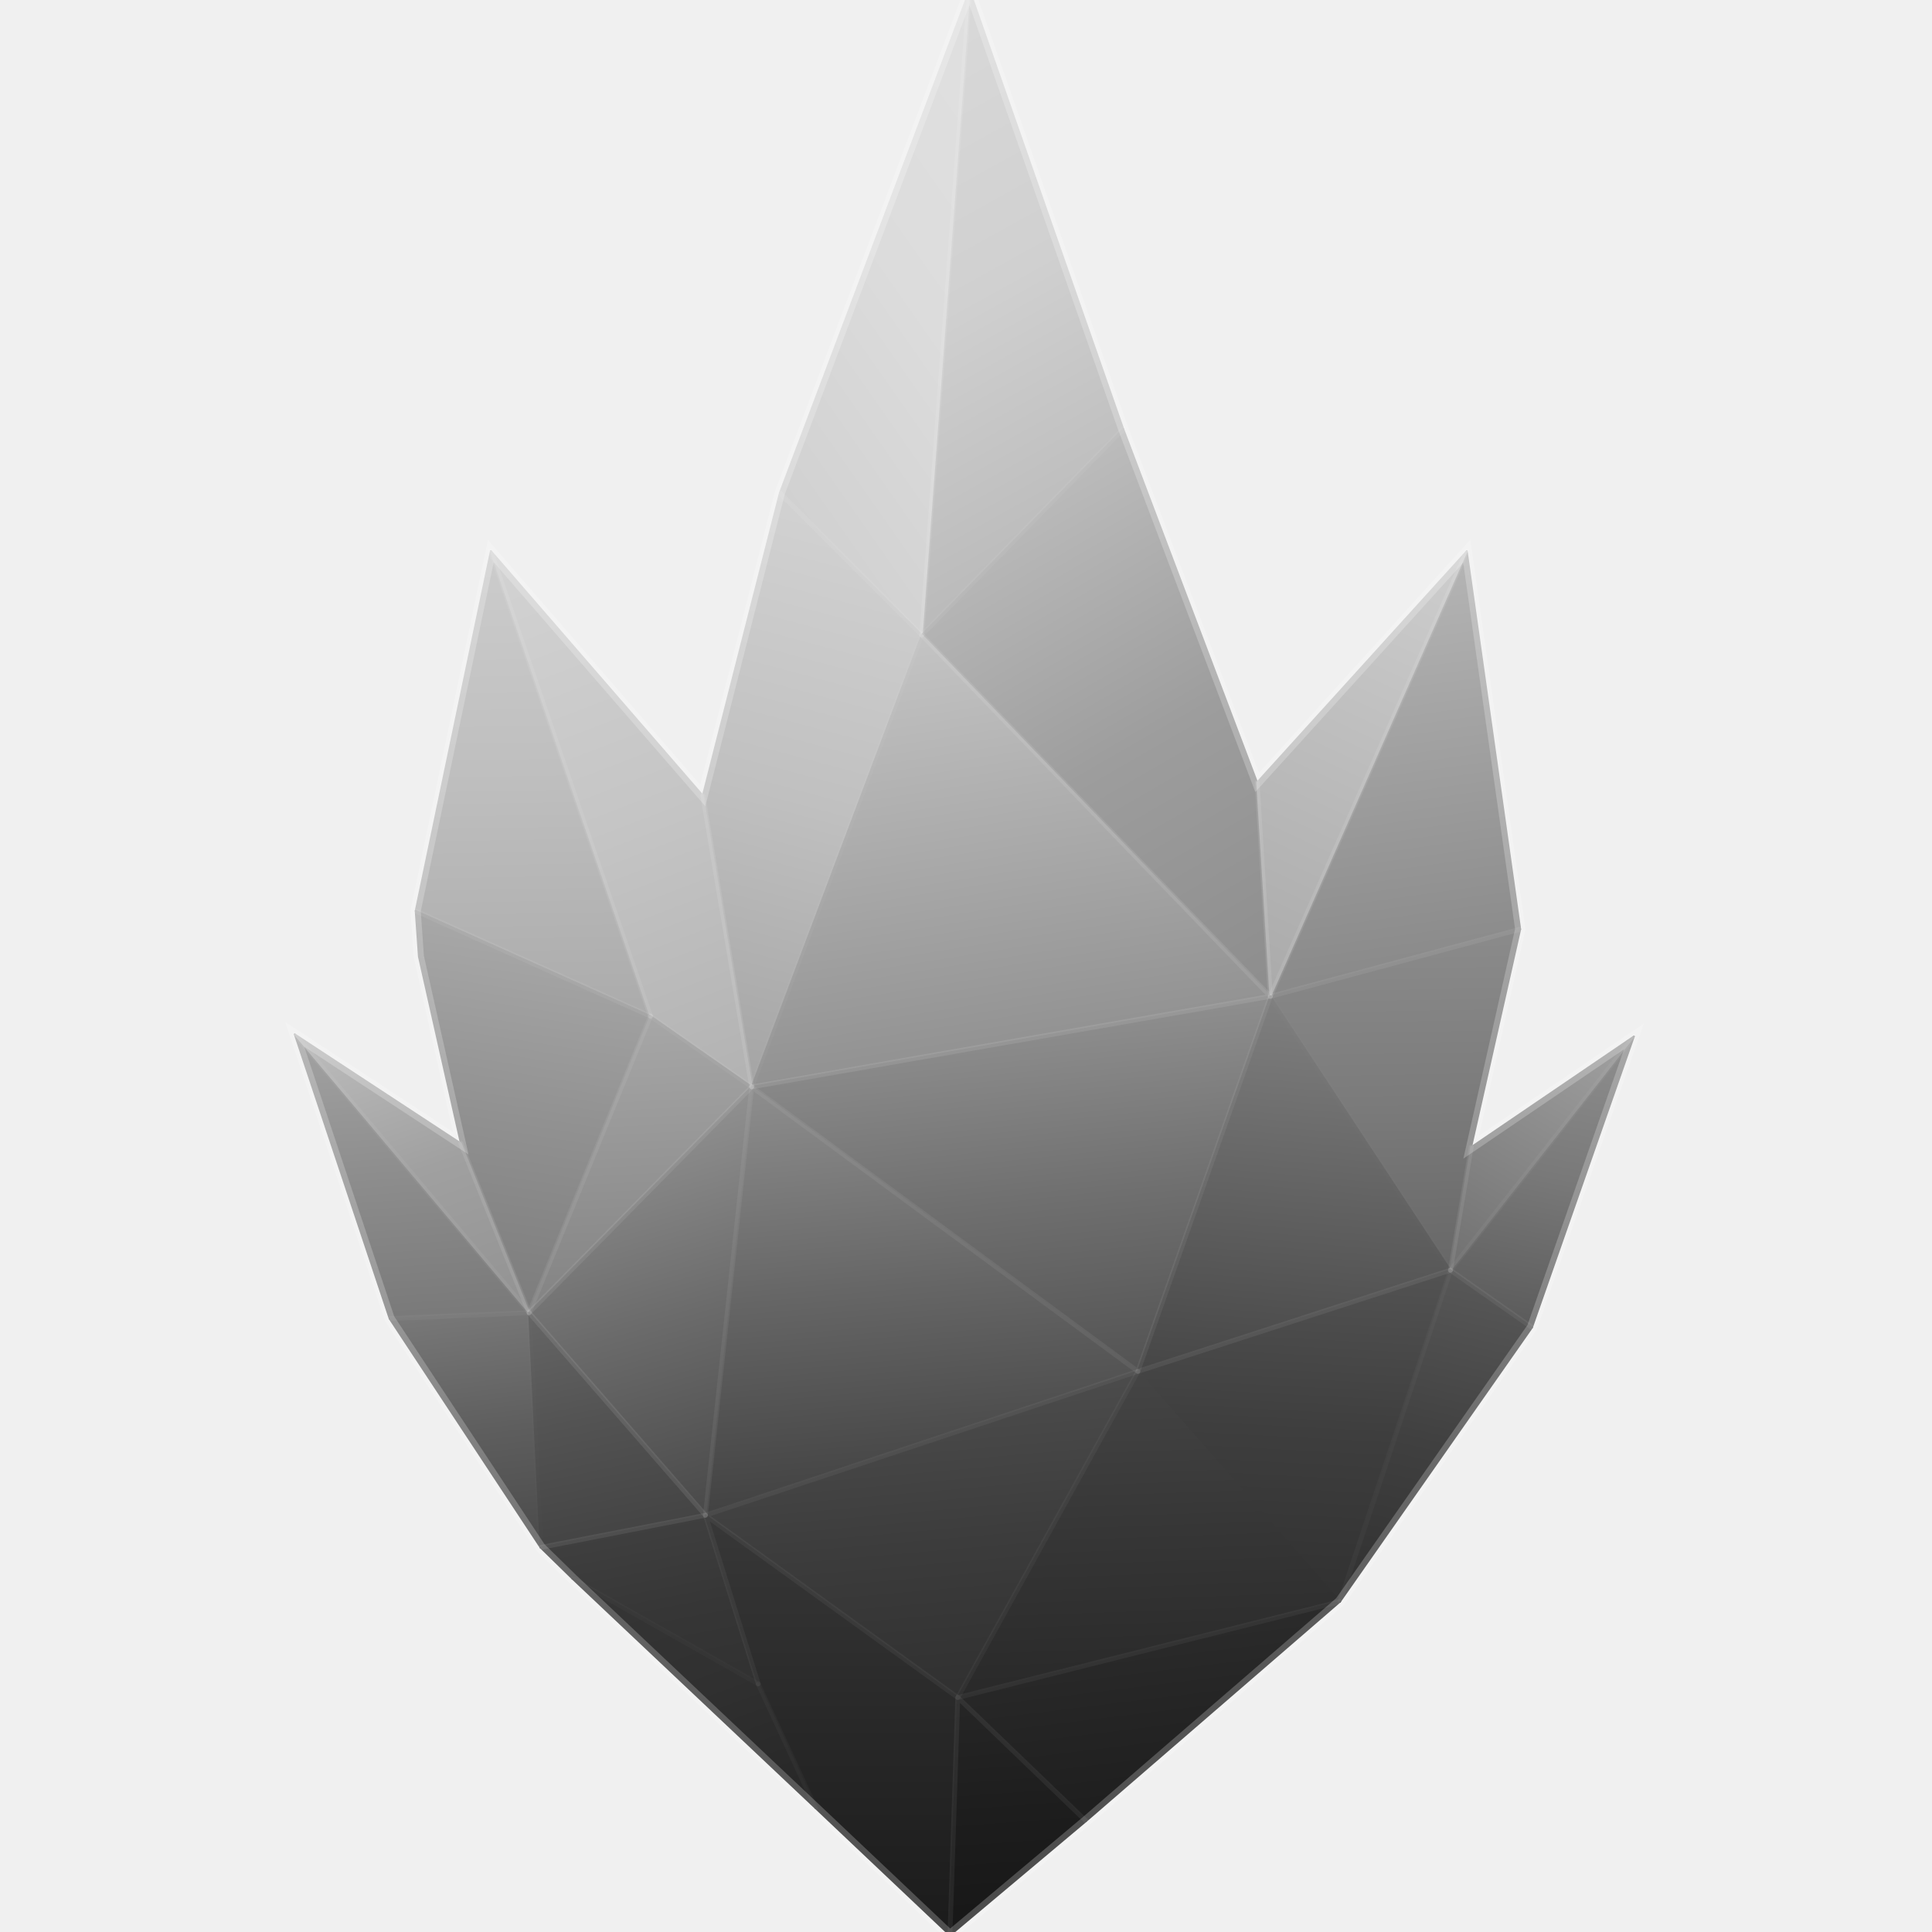
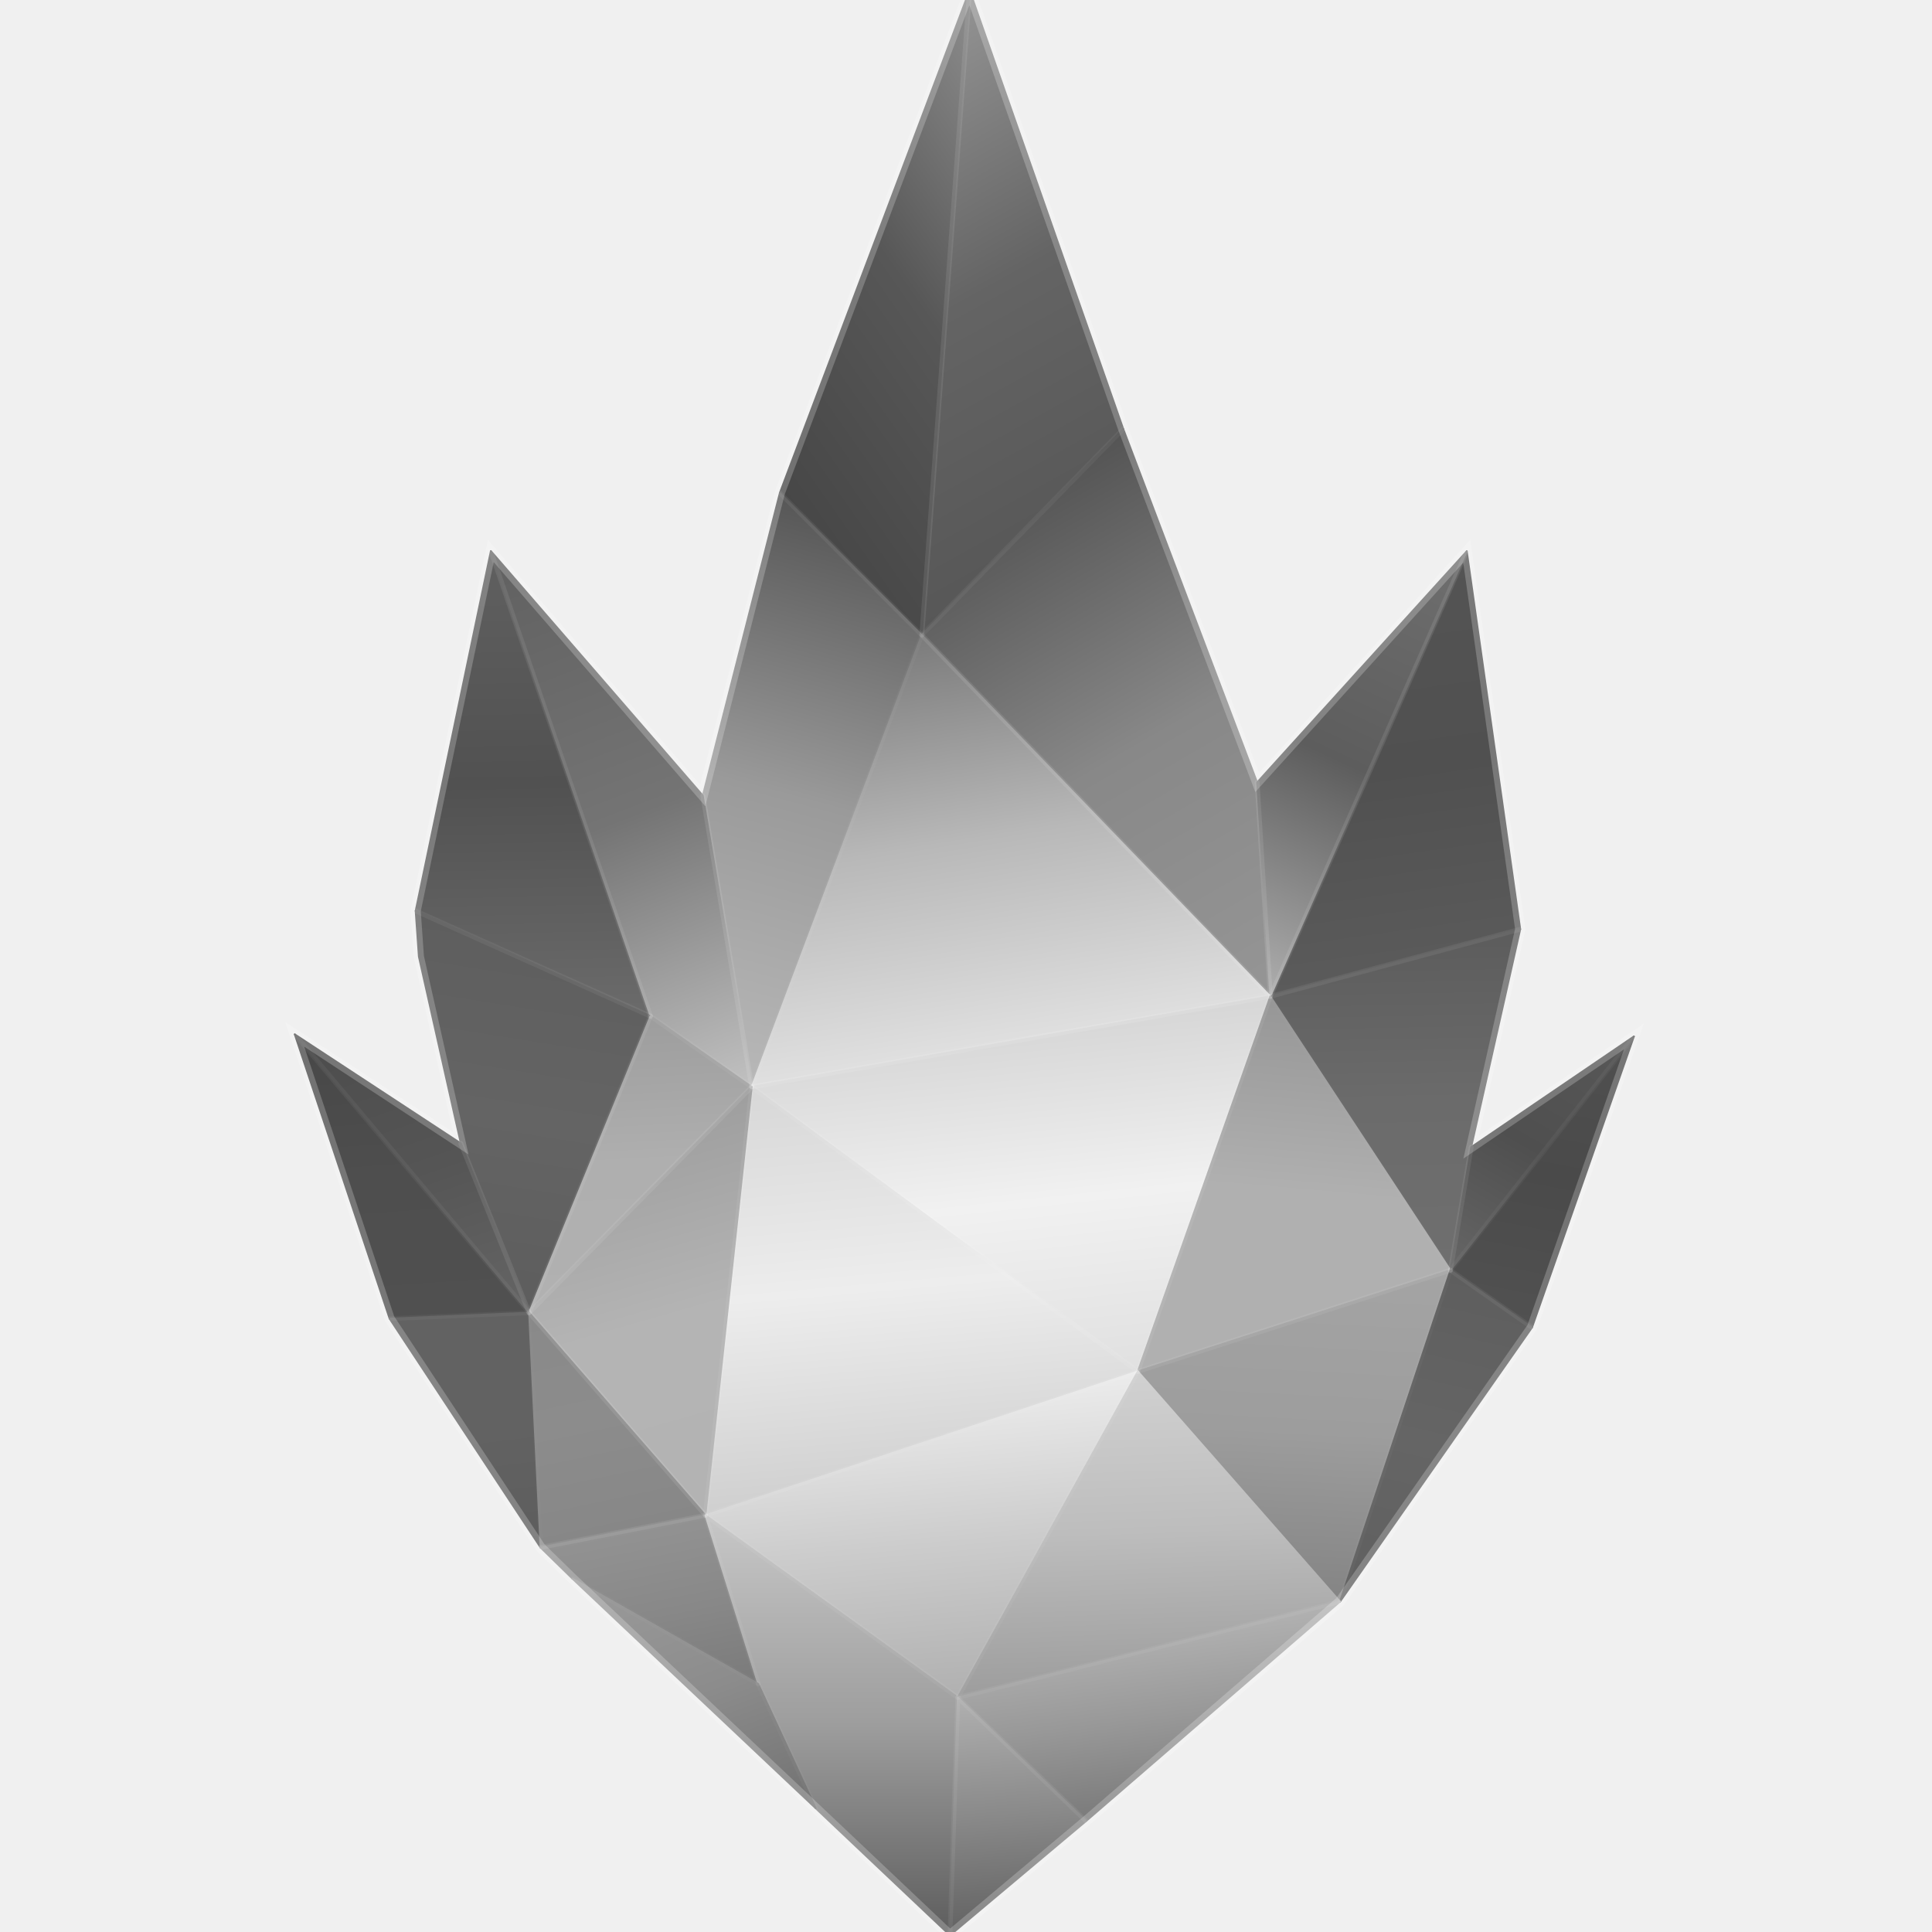
<svg xmlns="http://www.w3.org/2000/svg" viewBox="0 0 512 512" width="512" height="512">
  <defs>
    <linearGradient id="g1" gradientUnits="userSpaceOnUse" x1="223.52" y1="15.95" x2="293.00" y2="141.29">
-       <stop offset="0.000" stop-color="#d9d9d9" />
-       <stop offset="0.500" stop-color="#d0d0d0" />
-       <stop offset="1.000" stop-color="#bababa" />
+       <stop offset="0.000" stop-color="#949494" />
+       <stop offset="0.500" stop-color="#646464" />
+       <stop offset="1.000" stop-color="#575757" />
    </linearGradient>
    <linearGradient id="g2" gradientUnits="userSpaceOnUse" x1="297.67" y1="55.58" x2="201.34" y2="123.02">
-       <stop offset="0.000" stop-color="#e0e0e0" />
-       <stop offset="0.500" stop-color="#dcdcdc" />
-       <stop offset="1.000" stop-color="#d1d1d1" />
+       <stop offset="0.000" stop-color="#8e8e8e" />
+       <stop offset="0.500" stop-color="#575757" />
+       <stop offset="1.000" stop-color="#474747" />
    </linearGradient>
    <linearGradient id="g3" gradientUnits="userSpaceOnUse" x1="269.29" y1="130.05" x2="344.15" y2="259.72">
-       <stop offset="0.000" stop-color="#bcbcbc" />
+       <stop offset="0.000" stop-color="#545454" />
+       <stop offset="0.500" stop-color="#888888" />
+       <stop offset="1.000" stop-color="#959595" />
+     </linearGradient>
+     <linearGradient id="g4" gradientUnits="userSpaceOnUse" x1="226.15" y1="135.85" x2="186.30" y2="284.57">
+       <stop offset="0.000" stop-color="#565656" />
+       <stop offset="0.500" stop-color="#9a9a9a" />
+       <stop offset="1.000" stop-color="#b8b8b8" />
+     </linearGradient>
+     <linearGradient id="g5" gradientUnits="userSpaceOnUse" x1="366.30" y1="149.23" x2="381.55" y2="257.74">
+       <stop offset="0.000" stop-color="#545454" />
+       <stop offset="0.500" stop-color="#505050" />
+       <stop offset="1.000" stop-color="#5b5b5b" />
+     </linearGradient>
+     <linearGradient id="g6" gradientUnits="userSpaceOnUse" x1="136.26" y1="145.93" x2="138.43" y2="269.88">
+       <stop offset="0.000" stop-color="#606060" />
+       <stop offset="0.500" stop-color="#515151" />
+       <stop offset="1.000" stop-color="#6b6b6b" />
+     </linearGradient>
+     <linearGradient id="g7" gradientUnits="userSpaceOnUse" x1="139.00" y1="142.62" x2="195.38" y2="289.50">
+       <stop offset="0.000" stop-color="#606060" />
+       <stop offset="0.500" stop-color="#747474" />
+       <stop offset="1.000" stop-color="#c1c1c1" />
+     </linearGradient>
+     <linearGradient id="g8" gradientUnits="userSpaceOnUse" x1="382.13" y1="143.01" x2="327.64" y2="259.85">
+       <stop offset="0.000" stop-color="#6f6f6f" />
+       <stop offset="0.500" stop-color="#5d5d5d" />
+       <stop offset="1.000" stop-color="#aeaeae" />
+     </linearGradient>
+     <linearGradient id="g9" gradientUnits="userSpaceOnUse" x1="248.57" y1="167.61" x2="265.97" y2="277.46">
+       <stop offset="0.000" stop-color="#7b7b7b" />
+       <stop offset="0.500" stop-color="#b8b8b8" />
+       <stop offset="1.000" stop-color="#e0e0e0" />
+     </linearGradient>
+     <linearGradient id="g10" gradientUnits="userSpaceOnUse" x1="137.09" y1="245.67" x2="121.37" y2="344.89">
+       <stop offset="0.000" stop-color="#5e5e5e" />
+       <stop offset="0.500" stop-color="#646464" />
+       <stop offset="1.000" stop-color="#5d5d5d" />
+     </linearGradient>
+     <linearGradient id="g11" gradientUnits="userSpaceOnUse" x1="377.73" y1="246.69" x2="379.30" y2="336.71">
+       <stop offset="0.000" stop-color="#5c5c5c" />
+       <stop offset="0.500" stop-color="#6b6b6b" />
+       <stop offset="1.000" stop-color="#6f6f6f" />
+     </linearGradient>
+     <linearGradient id="g12" gradientUnits="userSpaceOnUse" x1="275.50" y1="270.48" x2="285.44" y2="365.12">
+       <stop offset="0.000" stop-color="#d6d6d6" />
+       <stop offset="0.500" stop-color="#f1f1f1" />
+       <stop offset="1.000" stop-color="#e0e0e0" />
+     </linearGradient>
+     <linearGradient id="g13" gradientUnits="userSpaceOnUse" x1="345.80" y1="264.85" x2="336.91" y2="366.52">
+       <stop offset="0.000" stop-color="#969696" />
+       <stop offset="0.500" stop-color="#b0b0b0" />
+       <stop offset="1.000" stop-color="#b0b0b0" />
+     </linearGradient>
+     <linearGradient id="g14" gradientUnits="userSpaceOnUse" x1="168.91" y1="269.47" x2="172.93" y2="346.16">
+       <stop offset="0.000" stop-color="#9d9d9d" />
+       <stop offset="0.500" stop-color="#afafaf" />
+       <stop offset="1.000" stop-color="#b1b1b1" />
+     </linearGradient>
+     <linearGradient id="g15" gradientUnits="userSpaceOnUse" x1="417.39" y1="271.63" x2="401.96" y2="351.01">
+       <stop offset="0.000" stop-color="#505050" />
+       <stop offset="0.500" stop-color="#4a4a4a" />
+       <stop offset="1.000" stop-color="#515151" />
+     </linearGradient>
+     <linearGradient id="g16" gradientUnits="userSpaceOnUse" x1="423.24" y1="269.03" x2="384.25" y2="336.56">
+       <stop offset="0.000" stop-color="#585858" />
+       <stop offset="0.500" stop-color="#4f4f4f" />
+       <stop offset="1.000" stop-color="#666666" />
+     </linearGradient>
+     <linearGradient id="g17" gradientUnits="userSpaceOnUse" x1="103.60" y1="272.34" x2="109.03" y2="350.06">
+       <stop offset="0.000" stop-color="#474747" />
+       <stop offset="0.500" stop-color="#4e4e4e" />
+       <stop offset="1.000" stop-color="#505050" />
+     </linearGradient>
+     <linearGradient id="g18" gradientUnits="userSpaceOnUse" x1="99.21" y1="266.86" x2="128.49" y2="351.91">
+       <stop offset="0.000" stop-color="#4c4c4c" />
+       <stop offset="0.500" stop-color="#555555" />
+       <stop offset="1.000" stop-color="#656565" />
+     </linearGradient>
+     <linearGradient id="g19" gradientUnits="userSpaceOnUse" x1="223.54" y1="285.90" x2="233.31" y2="397.51">
+       <stop offset="0.000" stop-color="#d7d7d7" />
+       <stop offset="0.500" stop-color="#ededed" />
+       <stop offset="1.000" stop-color="#cfcfcf" />
+     </linearGradient>
+     <linearGradient id="g20" gradientUnits="userSpaceOnUse" x1="161.95" y1="298.72" x2="191.10" y2="400.37">
+       <stop offset="0.000" stop-color="#9e9e9e" />
+       <stop offset="0.500" stop-color="#b4b4b4" />
+       <stop offset="1.000" stop-color="#b3b3b3" />
+     </linearGradient>
+     <linearGradient id="g21" gradientUnits="userSpaceOnUse" x1="349.12" y1="334.78" x2="344.45" y2="423.88">
+       <stop offset="0.000" stop-color="#a4a4a4" />
      <stop offset="0.500" stop-color="#9d9d9d" />
-       <stop offset="1.000" stop-color="#8d8d8d" />
-     </linearGradient>
-     <linearGradient id="g4" gradientUnits="userSpaceOnUse" x1="226.15" y1="135.85" x2="186.30" y2="284.57">
-       <stop offset="0.000" stop-color="#d2d2d2" />
-       <stop offset="0.500" stop-color="#c0c0c0" />
-       <stop offset="1.000" stop-color="#a4a4a4" />
-     </linearGradient>
-     <linearGradient id="g5" gradientUnits="userSpaceOnUse" x1="366.30" y1="149.23" x2="381.55" y2="257.74">
-       <stop offset="0.000" stop-color="#b5b5b5" />
-       <stop offset="0.500" stop-color="#9f9f9f" />
-       <stop offset="1.000" stop-color="#898989" />
-     </linearGradient>
-     <linearGradient id="g6" gradientUnits="userSpaceOnUse" x1="136.26" y1="145.93" x2="138.43" y2="269.88">
-       <stop offset="0.000" stop-color="#cccccc" />
-       <stop offset="0.500" stop-color="#bebebe" />
-       <stop offset="1.000" stop-color="#ababab" />
-     </linearGradient>
-     <linearGradient id="g7" gradientUnits="userSpaceOnUse" x1="139.00" y1="142.62" x2="195.38" y2="289.50">
-       <stop offset="0.000" stop-color="#d3d3d3" />
-       <stop offset="0.500" stop-color="#c5c5c5" />
-       <stop offset="1.000" stop-color="#b2b2b2" />
-     </linearGradient>
-     <linearGradient id="g8" gradientUnits="userSpaceOnUse" x1="382.13" y1="143.01" x2="327.64" y2="259.85">
-       <stop offset="0.000" stop-color="#cecece" />
-       <stop offset="0.500" stop-color="#bcbcbc" />
-       <stop offset="1.000" stop-color="#aaaaaa" />
-     </linearGradient>
-     <linearGradient id="g9" gradientUnits="userSpaceOnUse" x1="248.57" y1="167.61" x2="265.97" y2="277.46">
-       <stop offset="0.000" stop-color="#c4c4c4" />
-       <stop offset="0.500" stop-color="#ababab" />
-       <stop offset="1.000" stop-color="#929292" />
-     </linearGradient>
-     <linearGradient id="g10" gradientUnits="userSpaceOnUse" x1="137.09" y1="245.67" x2="121.37" y2="344.89">
-       <stop offset="0.000" stop-color="#a8a8a8" />
-       <stop offset="0.500" stop-color="#919191" />
-       <stop offset="1.000" stop-color="#7c7c7c" />
-     </linearGradient>
-     <linearGradient id="g11" gradientUnits="userSpaceOnUse" x1="377.73" y1="246.69" x2="379.30" y2="336.71">
-       <stop offset="0.000" stop-color="#8b8b8b" />
-       <stop offset="0.500" stop-color="#7b7b7b" />
-       <stop offset="1.000" stop-color="#676767" />
-     </linearGradient>
-     <linearGradient id="g12" gradientUnits="userSpaceOnUse" x1="275.50" y1="270.48" x2="285.44" y2="365.12">
-       <stop offset="0.000" stop-color="#8e8e8e" />
-       <stop offset="0.500" stop-color="#6f6f6f" />
-       <stop offset="1.000" stop-color="#535353" />
-     </linearGradient>
-     <linearGradient id="g13" gradientUnits="userSpaceOnUse" x1="345.80" y1="264.85" x2="336.91" y2="366.52">
-       <stop offset="0.000" stop-color="#808080" />
-       <stop offset="0.500" stop-color="#636363" />
-       <stop offset="1.000" stop-color="#464646" />
-     </linearGradient>
-     <linearGradient id="g14" gradientUnits="userSpaceOnUse" x1="168.91" y1="269.47" x2="172.93" y2="346.16">
-       <stop offset="0.000" stop-color="#a7a7a7" />
-       <stop offset="0.500" stop-color="#959595" />
-       <stop offset="1.000" stop-color="#838383" />
-     </linearGradient>
-     <linearGradient id="g15" gradientUnits="userSpaceOnUse" x1="417.39" y1="271.63" x2="401.96" y2="351.01">
-       <stop offset="0.000" stop-color="#8f8f8f" />
-       <stop offset="0.500" stop-color="#797979" />
-       <stop offset="1.000" stop-color="#5b5b5b" />
-     </linearGradient>
-     <linearGradient id="g16" gradientUnits="userSpaceOnUse" x1="423.24" y1="269.03" x2="384.25" y2="336.56">
-       <stop offset="0.000" stop-color="#a2a2a2" />
-       <stop offset="0.500" stop-color="#898989" />
-       <stop offset="1.000" stop-color="#707070" />
-     </linearGradient>
-     <linearGradient id="g17" gradientUnits="userSpaceOnUse" x1="103.60" y1="272.34" x2="109.03" y2="350.06">
-       <stop offset="0.000" stop-color="#a3a3a3" />
-       <stop offset="0.500" stop-color="#8d8d8d" />
-       <stop offset="1.000" stop-color="#797979" />
-     </linearGradient>
-     <linearGradient id="g18" gradientUnits="userSpaceOnUse" x1="99.21" y1="266.86" x2="128.49" y2="351.91">
-       <stop offset="0.000" stop-color="#bebebe" />
-       <stop offset="0.500" stop-color="#a0a0a0" />
-       <stop offset="1.000" stop-color="#929292" />
-     </linearGradient>
-     <linearGradient id="g19" gradientUnits="userSpaceOnUse" x1="223.54" y1="285.90" x2="233.31" y2="397.51">
-       <stop offset="0.000" stop-color="#8e8e8e" />
-       <stop offset="0.500" stop-color="#666666" />
-       <stop offset="1.000" stop-color="#424242" />
-     </linearGradient>
-     <linearGradient id="g20" gradientUnits="userSpaceOnUse" x1="161.95" y1="298.72" x2="191.10" y2="400.37">
-       <stop offset="0.000" stop-color="#919191" />
-       <stop offset="0.500" stop-color="#6b6b6b" />
-       <stop offset="1.000" stop-color="#494949" />
-     </linearGradient>
-     <linearGradient id="g21" gradientUnits="userSpaceOnUse" x1="349.12" y1="334.78" x2="344.45" y2="423.88">
-       <stop offset="0.000" stop-color="#535353" />
-       <stop offset="0.500" stop-color="#3e3e3e" />
-       <stop offset="1.000" stop-color="#313131" />
+       <stop offset="1.000" stop-color="#848484" />
    </linearGradient>
    <linearGradient id="g22" gradientUnits="userSpaceOnUse" x1="389.49" y1="337.80" x2="368.76" y2="427.59">
-       <stop offset="0.000" stop-color="#585858" />
-       <stop offset="0.500" stop-color="#404040" />
-       <stop offset="1.000" stop-color="#303030" />
+       <stop offset="0.000" stop-color="#5e5e5e" />
+       <stop offset="0.500" stop-color="#656565" />
+       <stop offset="1.000" stop-color="#5f5f5f" />
    </linearGradient>
    <linearGradient id="g23" gradientUnits="userSpaceOnUse" x1="126.14" y1="346.64" x2="134.07" y2="411.23">
-       <stop offset="0.000" stop-color="#787878" />
-       <stop offset="0.500" stop-color="#5e5e5e" />
-       <stop offset="1.000" stop-color="#4a4a4a" />
+       <stop offset="0.000" stop-color="#626262" />
+       <stop offset="0.500" stop-color="#626262" />
+       <stop offset="1.000" stop-color="#5d5d5d" />
    </linearGradient>
    <linearGradient id="g24" gradientUnits="userSpaceOnUse" x1="148.23" y1="346.17" x2="161.16" y2="407.04">
-       <stop offset="0.000" stop-color="#666666" />
-       <stop offset="0.500" stop-color="#535353" />
-       <stop offset="1.000" stop-color="#444444" />
+       <stop offset="0.000" stop-color="#898989" />
+       <stop offset="0.500" stop-color="#8c8c8c" />
+       <stop offset="1.000" stop-color="#878787" />
    </linearGradient>
    <linearGradient id="g25" gradientUnits="userSpaceOnUse" x1="244.24" y1="368.44" x2="251.39" y2="450.07">
-       <stop offset="0.000" stop-color="#4c4c4c" />
-       <stop offset="0.500" stop-color="#3c3c3c" />
-       <stop offset="1.000" stop-color="#303030" />
+       <stop offset="0.000" stop-color="#ececec" />
+       <stop offset="0.500" stop-color="#cccccc" />
+       <stop offset="1.000" stop-color="#b0b0b0" />
    </linearGradient>
    <linearGradient id="g26" gradientUnits="userSpaceOnUse" x1="301.78" y1="363.42" x2="304.74" y2="448.08">
-       <stop offset="0.000" stop-color="#454545" />
-       <stop offset="0.500" stop-color="#363636" />
-       <stop offset="1.000" stop-color="#292929" />
+       <stop offset="0.000" stop-color="#d1d1d1" />
+       <stop offset="0.500" stop-color="#bdbdbd" />
+       <stop offset="1.000" stop-color="#9d9d9d" />
    </linearGradient>
    <linearGradient id="g27" gradientUnits="userSpaceOnUse" x1="168.01" y1="405.24" x2="176.88" y2="450.90">
-       <stop offset="0.000" stop-color="#3f3f3f" />
-       <stop offset="0.500" stop-color="#363636" />
-       <stop offset="1.000" stop-color="#313131" />
+       <stop offset="0.000" stop-color="#929292" />
+       <stop offset="0.500" stop-color="#888888" />
+       <stop offset="1.000" stop-color="#7a7a7a" />
    </linearGradient>
    <linearGradient id="g28" gradientUnits="userSpaceOnUse" x1="221.92" y1="401.56" x2="221.92" y2="512.88">
-       <stop offset="0.000" stop-color="#383838" />
-       <stop offset="0.500" stop-color="#282828" />
-       <stop offset="1.000" stop-color="#1b1b1b" />
+       <stop offset="0.000" stop-color="#c7c7c7" />
+       <stop offset="0.500" stop-color="#9d9d9d" />
+       <stop offset="1.000" stop-color="#5d5d5d" />
    </linearGradient>
    <linearGradient id="g29" gradientUnits="userSpaceOnUse" x1="175.64" y1="409.61" x2="202.75" y2="484.09">
-       <stop offset="0.000" stop-color="#363636" />
-       <stop offset="0.500" stop-color="#303030" />
-       <stop offset="1.000" stop-color="#262626" />
+       <stop offset="0.000" stop-color="#9b9b9b" />
+       <stop offset="0.500" stop-color="#8c8c8c" />
+       <stop offset="1.000" stop-color="#717171" />
    </linearGradient>
    <linearGradient id="g30" gradientUnits="userSpaceOnUse" x1="296.39" y1="431.65" x2="302.43" y2="480.81">
-       <stop offset="0.000" stop-color="#2b2b2b" />
-       <stop offset="0.500" stop-color="#242424" />
-       <stop offset="1.000" stop-color="#1e1e1e" />
+       <stop offset="0.000" stop-color="#b2b2b2" />
+       <stop offset="0.500" stop-color="#989898" />
+       <stop offset="1.000" stop-color="#7a7a7a" />
    </linearGradient>
    <linearGradient id="g31" gradientUnits="userSpaceOnUse" x1="262.19" y1="449.27" x2="266.57" y2="511.84">
-       <stop offset="0.000" stop-color="#262626" />
-       <stop offset="0.500" stop-color="#1d1d1d" />
-       <stop offset="1.000" stop-color="#171717" />
+       <stop offset="0.000" stop-color="#b0b0b0" />
+       <stop offset="0.500" stop-color="#8a8a8a" />
+       <stop offset="1.000" stop-color="#626262" />
    </linearGradient>
  </defs>
  <polygon points="256.95,-2.58 244.29,168.29 297.67,113.67" fill="url(#g1)" stroke="url(#g1)" stroke-width="0.48" stroke-linejoin="round" />
  <polygon points="206.67,130.62 244.29,168.29 256.95,-2.58" fill="url(#g2)" stroke="url(#g2)" stroke-width="0.48" stroke-linejoin="round" />
  <polygon points="244.29,168.29 336.65,264.05 333.15,207.35 297.67,113.67" fill="url(#g3)" stroke="url(#g3)" stroke-width="0.48" stroke-linejoin="round" />
  <polygon points="186.25,210.83 199.22,288.03 244.29,168.29 206.67,130.62" fill="url(#g4)" stroke="url(#g4)" stroke-width="0.48" stroke-linejoin="round" />
  <polygon points="388.71,146.08 336.65,264.05 402.88,246.25" fill="url(#g5)" stroke="url(#g5)" stroke-width="0.48" stroke-linejoin="round" />
  <polygon points="110.15,241.40 172.38,269.29 130.08,146.04" fill="url(#g6)" stroke="url(#g6)" stroke-width="0.48" stroke-linejoin="round" />
  <polygon points="130.08,146.04 172.38,269.29 199.22,288.03 186.25,210.83" fill="url(#g7)" stroke="url(#g7)" stroke-width="0.48" stroke-linejoin="round" />
  <polygon points="333.15,207.35 336.65,264.05 388.71,146.08" fill="url(#g8)" stroke="url(#g8)" stroke-width="0.48" stroke-linejoin="round" />
  <polygon points="199.22,288.03 336.65,264.05 244.29,168.29" fill="url(#g9)" stroke="url(#g9)" stroke-width="0.48" stroke-linejoin="round" />
  <polygon points="110.15,241.40 111.00,253.50 122.12,303.00 140.22,347.88 172.38,269.29" fill="url(#g10)" stroke="url(#g10)" stroke-width="0.48" stroke-linejoin="round" />
  <polygon points="336.65,264.05 384.38,336.62 389.88,304.00 402.88,246.25" fill="url(#g11)" stroke="url(#g11)" stroke-width="0.48" stroke-linejoin="round" />
  <polygon points="336.65,264.05 199.22,288.03 301.55,363.43" fill="url(#g12)" stroke="url(#g12)" stroke-width="0.48" stroke-linejoin="round" />
  <polygon points="336.65,264.05 301.55,363.43 384.38,336.62" fill="url(#g13)" stroke="url(#g13)" stroke-width="0.48" stroke-linejoin="round" />
  <polygon points="172.38,269.29 140.22,347.88 199.22,288.03" fill="url(#g14)" stroke="url(#g14)" stroke-width="0.48" stroke-linejoin="round" />
  <polygon points="384.38,336.62 406.00,351.79 433.00,274.67" fill="url(#g15)" stroke="url(#g15)" stroke-width="0.48" stroke-linejoin="round" />
  <polygon points="389.88,304.00 384.38,336.62 433.00,274.67" fill="url(#g16)" stroke="url(#g16)" stroke-width="0.48" stroke-linejoin="round" />
  <polygon points="78.12,274.12 103.25,349.45 140.22,347.88" fill="url(#g17)" stroke="url(#g17)" stroke-width="0.48" stroke-linejoin="round" />
  <polygon points="78.12,274.12 140.22,347.88 122.12,303.00" fill="url(#g18)" stroke="url(#g18)" stroke-width="0.48" stroke-linejoin="round" />
  <polygon points="199.22,288.03 186.94,401.56 301.55,363.43" fill="url(#g19)" stroke="url(#g19)" stroke-width="0.48" stroke-linejoin="round" />
  <polygon points="140.22,347.88 186.94,401.56 199.22,288.03" fill="url(#g20)" stroke="url(#g20)" stroke-width="0.48" stroke-linejoin="round" />
  <polygon points="301.55,363.43 355.12,424.44 384.38,336.62" fill="url(#g21)" stroke="url(#g21)" stroke-width="0.48" stroke-linejoin="round" />
  <polygon points="384.38,336.62 406.00,351.79 355.12,424.44" fill="url(#g22)" stroke="url(#g22)" stroke-width="0.48" stroke-linejoin="round" />
  <polygon points="103.25,349.45 143.25,410.10 140.22,347.88" fill="url(#g23)" stroke="url(#g23)" stroke-width="0.48" stroke-linejoin="round" />
  <polygon points="140.22,347.88 143.25,410.10 186.94,401.56" fill="url(#g24)" stroke="url(#g24)" stroke-width="0.48" stroke-linejoin="round" />
  <polygon points="186.94,401.56 253.82,449.86 301.55,363.43" fill="url(#g25)" stroke="url(#g25)" stroke-width="0.48" stroke-linejoin="round" />
  <polygon points="301.55,363.43 253.82,449.86 355.12,424.44" fill="url(#g26)" stroke="url(#g26)" stroke-width="0.48" stroke-linejoin="round" />
  <polygon points="143.25,410.10 151.67,418.33 200.93,446.23 186.94,401.56" fill="url(#g27)" stroke="url(#g27)" stroke-width="0.48" stroke-linejoin="round" />
  <polygon points="186.94,401.56 200.93,446.23 216.17,479.21 251.75,512.88 253.82,449.86" fill="url(#g28)" stroke="url(#g28)" stroke-width="0.48" stroke-linejoin="round" />
  <polygon points="151.67,418.33 216.17,479.21 200.93,446.23" fill="url(#g29)" stroke="url(#g29)" stroke-width="0.48" stroke-linejoin="round" />
  <polygon points="253.82,449.86 355.12,424.44 287.82,482.60" fill="url(#g30)" stroke="url(#g30)" stroke-width="0.48" stroke-linejoin="round" />
  <polygon points="253.82,449.86 251.75,512.88 287.82,482.60" fill="url(#g31)" stroke="url(#g31)" stroke-width="0.48" stroke-linejoin="round" />
  <path d="M384.38,336.62L336.65,264.05 M140.22,347.88L143.25,410.10" fill="none" stroke="#ffffff" stroke-opacity="0.01" stroke-width="1.28" stroke-linecap="round" />
  <path d="M151.67,418.33L200.93,446.23" fill="none" stroke="#ffffff" stroke-opacity="0.02" stroke-width="1.28" stroke-linecap="round" />
  <path d="M244.29,168.29L199.22,288.03 M384.38,336.62L355.12,424.44 M200.93,446.23L216.17,479.21" fill="none" stroke="#ffffff" stroke-opacity="0.03" stroke-width="1.28" stroke-linecap="round" />
  <path d="M384.38,336.62L433.00,274.67 M103.25,349.45L140.22,347.88 M253.82,449.86L301.55,363.43" fill="none" stroke="#ffffff" stroke-opacity="0.04" stroke-width="1.28" stroke-linecap="round" />
  <path d="M297.67,113.67L244.29,168.29 M172.38,269.29L199.22,288.03 M140.22,347.88L78.12,274.12 M186.94,401.56L301.55,363.43 M186.94,401.56L253.82,449.86 M253.82,449.86L355.12,424.44 M186.94,401.56L200.93,446.23" fill="none" stroke="#ffffff" stroke-opacity="0.05" stroke-width="1.28" stroke-linecap="round" />
  <path d="M206.67,130.62L244.29,168.29 M110.15,241.40L172.38,269.29 M199.22,288.03L301.55,363.43 M336.65,264.05L301.55,363.43 M384.38,336.62L406.00,351.79 M186.94,401.56L199.22,288.03 M253.82,449.86L251.75,512.88 M253.82,449.86L287.82,482.60" fill="none" stroke="#ffffff" stroke-opacity="0.06" stroke-width="1.28" stroke-linecap="round" />
  <path d="M402.88,246.25L336.65,264.05 M140.22,347.88L172.38,269.29 M384.38,336.62L301.55,363.43" fill="none" stroke="#ffffff" stroke-opacity="0.07" stroke-width="1.28" stroke-linecap="round" />
  <path d="M130.08,146.04L172.38,269.29 M389.88,304.00L384.38,336.62 M140.22,347.88L199.22,288.03 M186.94,401.56L143.25,410.10" fill="none" stroke="#ffffff" stroke-opacity="0.08" stroke-width="1.28" stroke-linecap="round" />
  <path d="M256.95,-2.58L244.29,168.29 M336.65,264.05L244.29,168.29 M388.71,146.08L336.65,264.05 M336.65,264.05L199.22,288.03 M140.22,347.88L122.12,303.00 M140.22,347.88L186.94,401.56" fill="none" stroke="#ffffff" stroke-opacity="0.09" stroke-width="1.28" stroke-linecap="round" />
  <path d="M336.65,264.05L333.15,207.35 M186.25,210.83L199.22,288.03" fill="none" stroke="#ffffff" stroke-opacity="0.10" stroke-width="1.28" stroke-linecap="round" />
  <polygon points="256.95,-2.58 297.67,113.67 333.15,207.35 388.71,146.08 402.88,246.25 389.88,304.00 433.00,274.67 406.00,351.79 355.12,424.44 287.82,482.60 251.75,512.88 216.17,479.21 151.67,418.33 143.25,410.10 103.25,349.45 78.12,274.12 122.12,303.00 111.00,253.50 110.15,241.40 130.08,146.04 186.25,210.83 206.67,130.62" fill="none" stroke="#ffffff" stroke-opacity="0.225" stroke-width="2.70" stroke-linejoin="miter" />
</svg>
